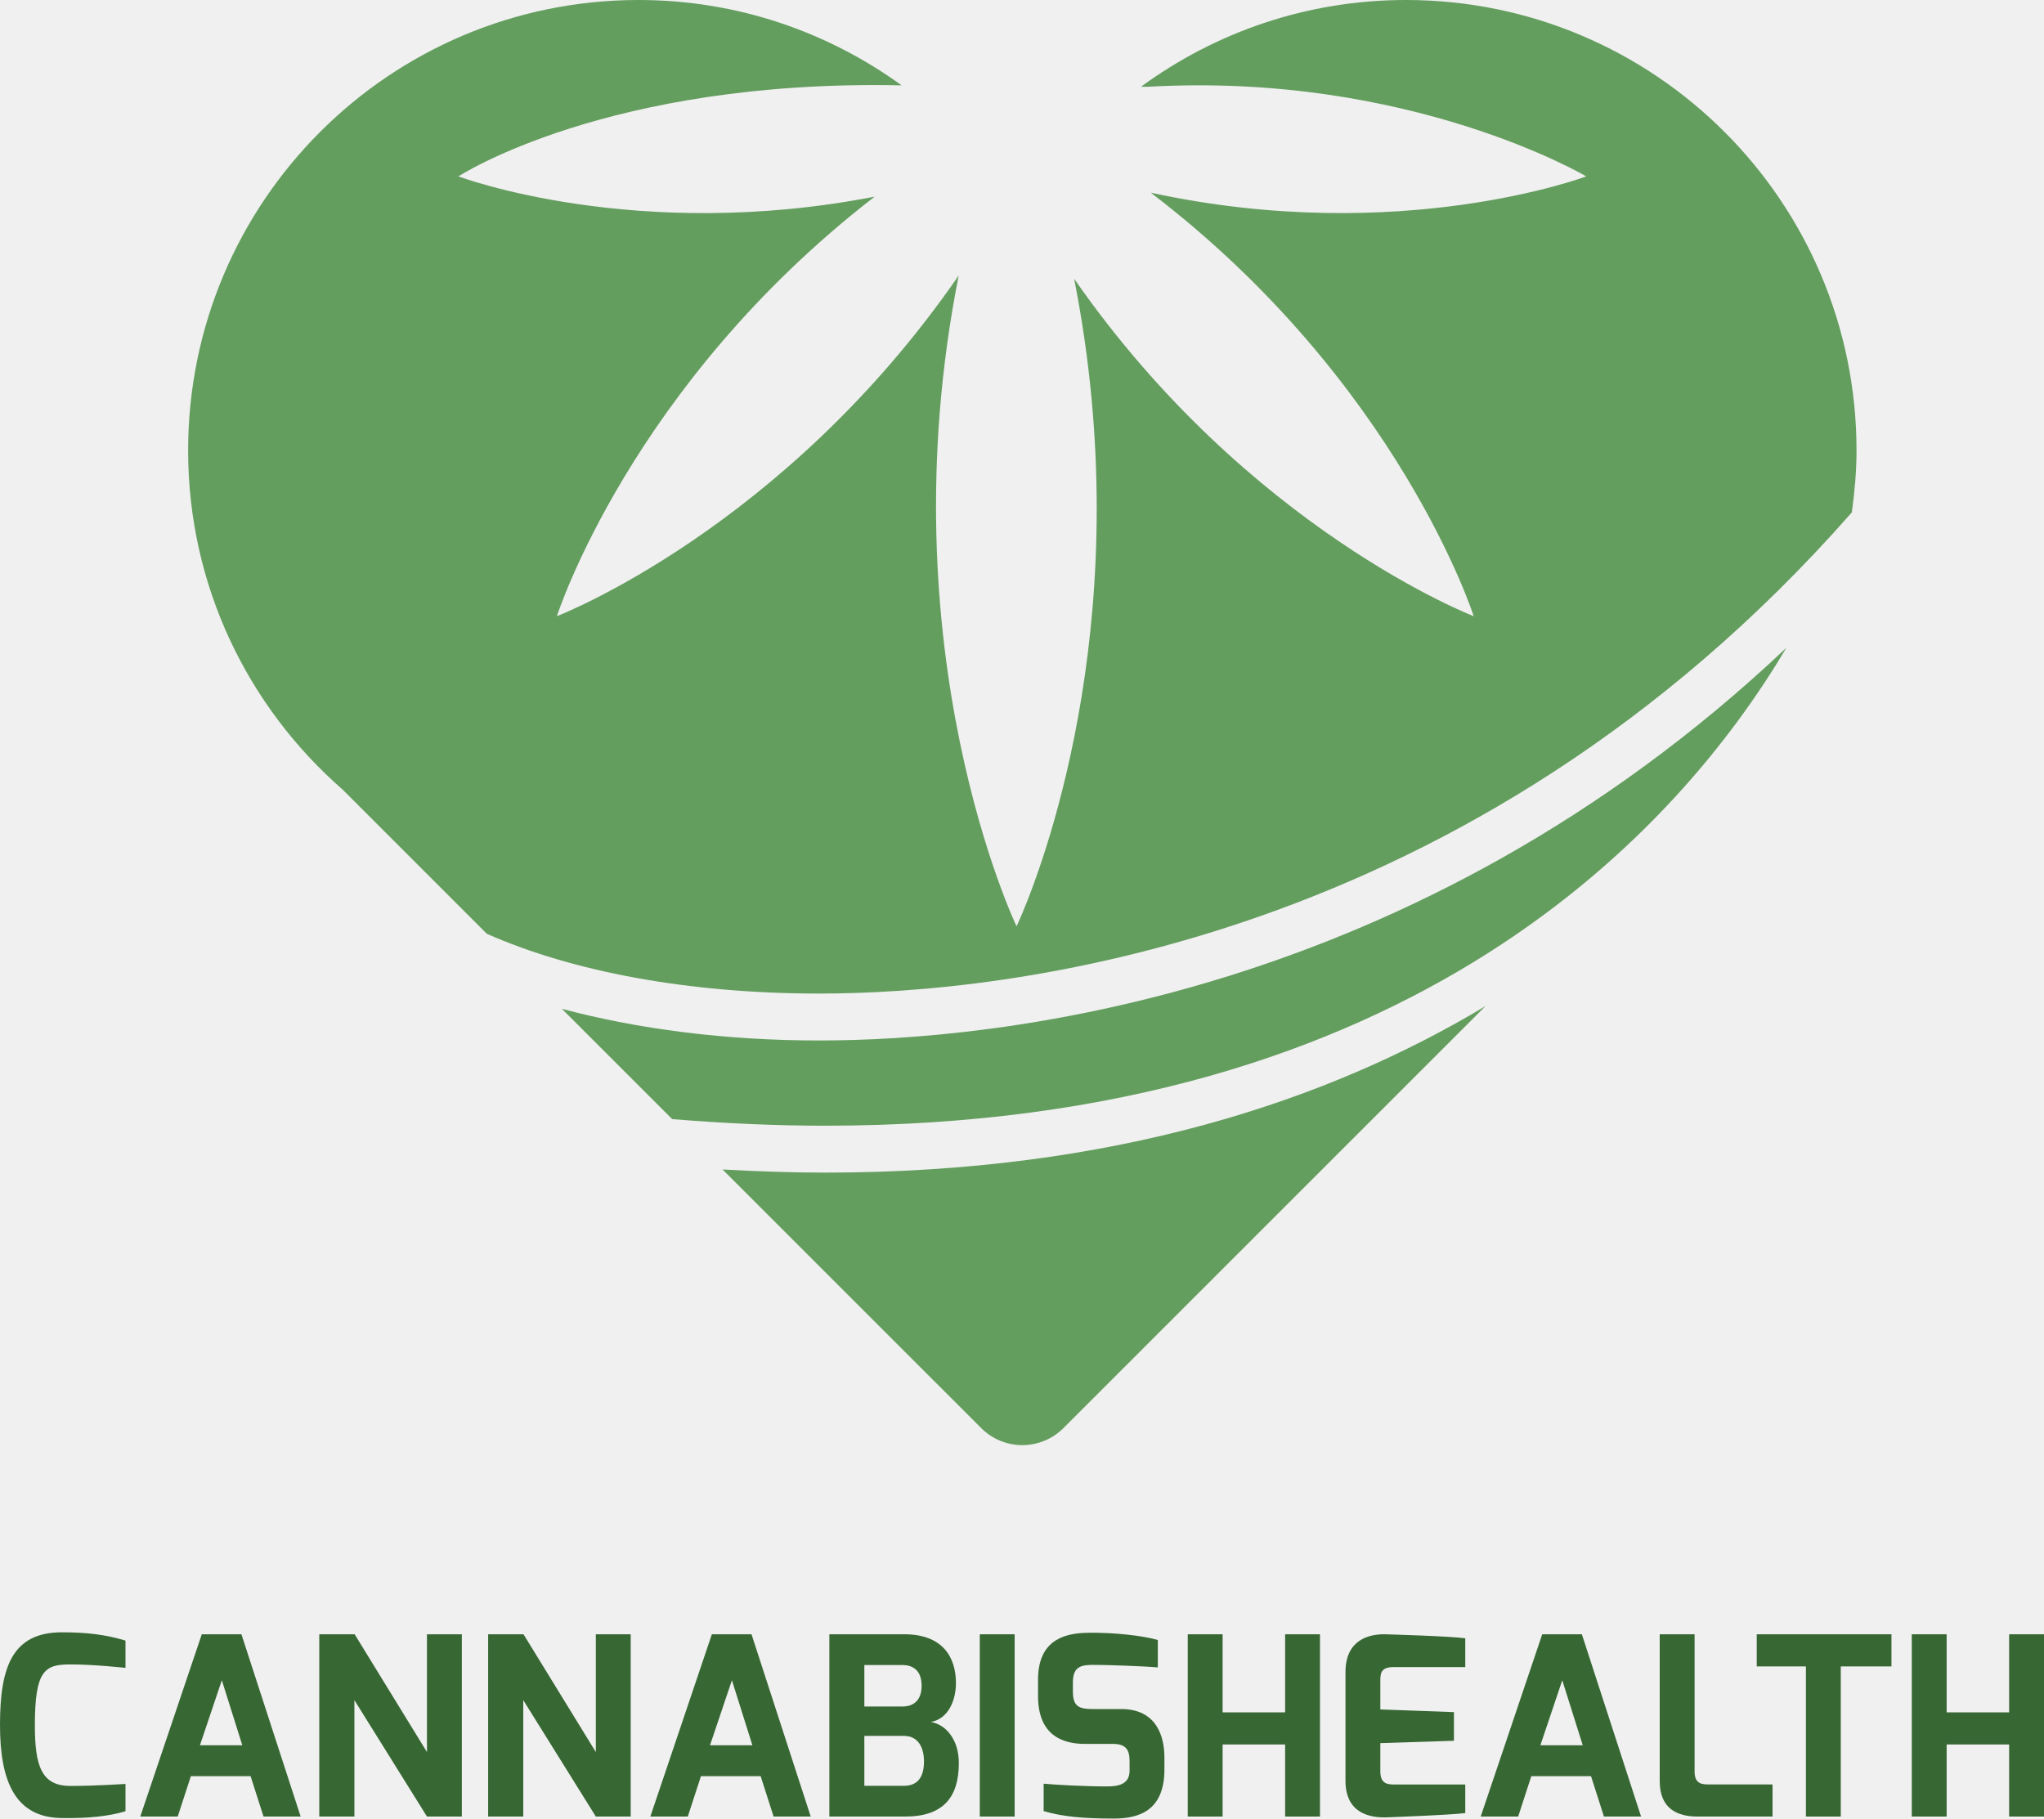
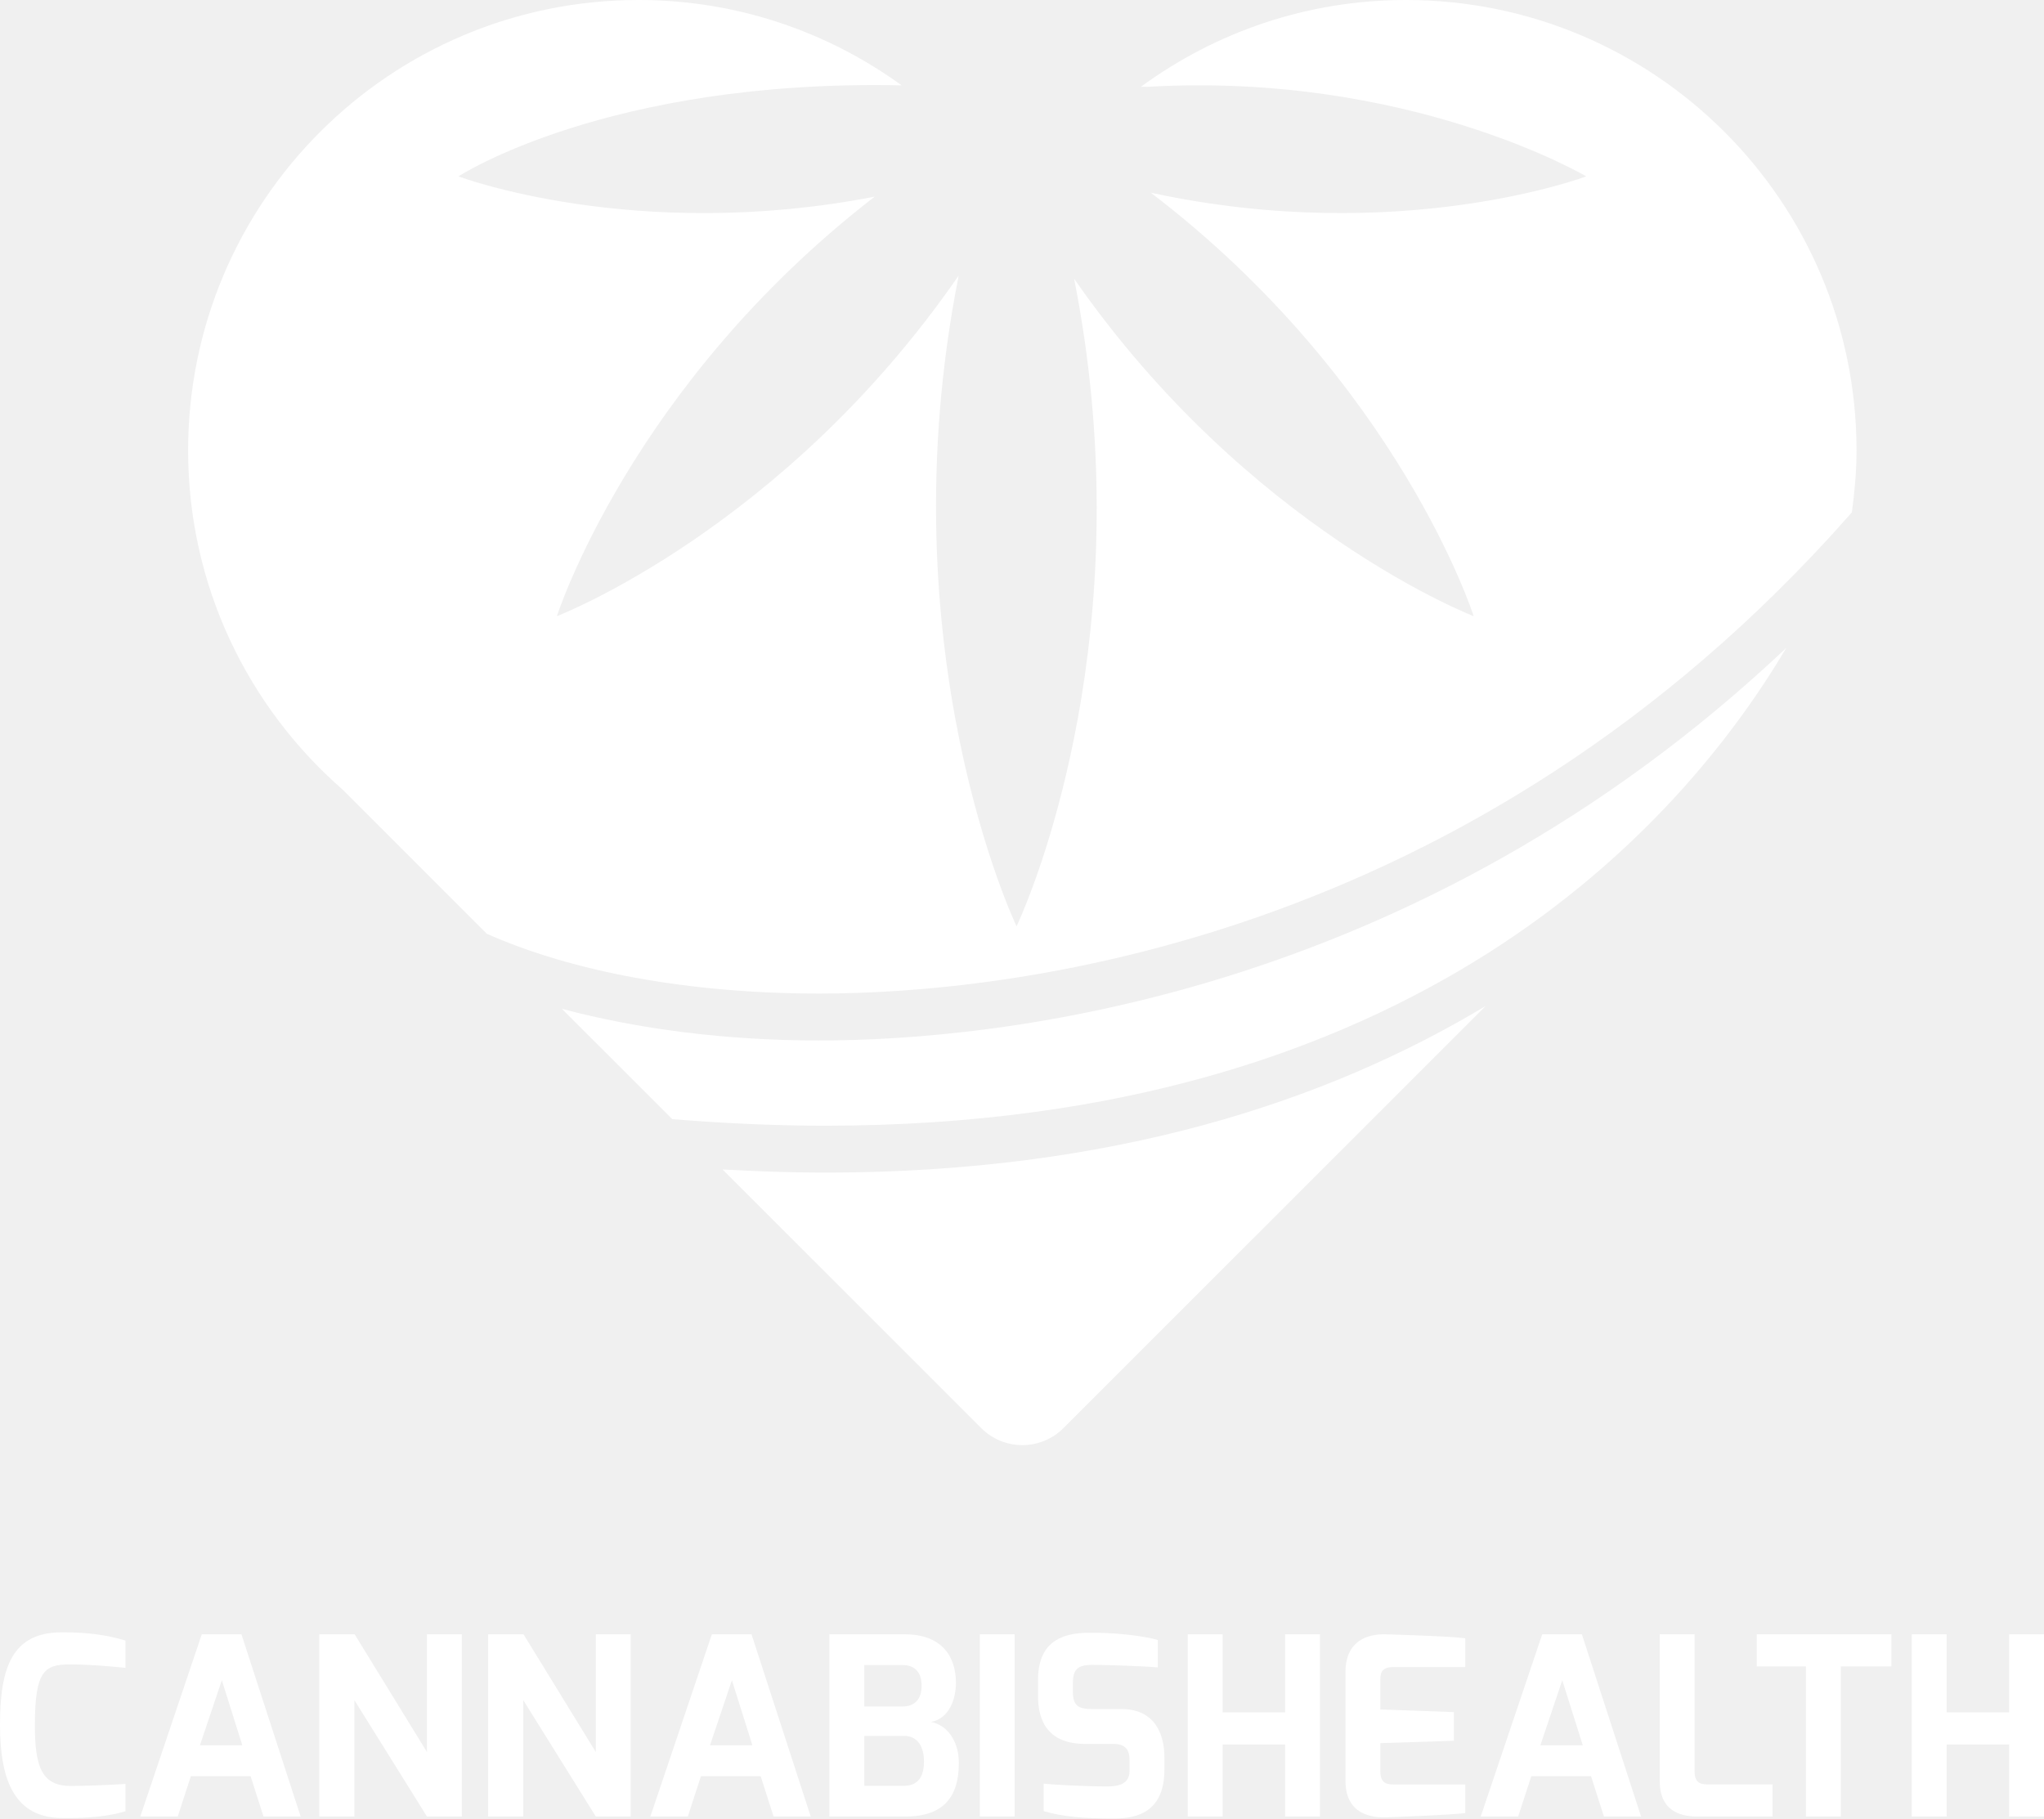
<svg xmlns="http://www.w3.org/2000/svg" viewBox="0 0 356.48 317.188" height="317.188" width="356.48" xml:space="preserve" id="svg2" version="1.1">
  <defs id="defs6">
    <clipPath id="clipPath18" clipPathUnits="userSpaceOnUse">
      <path id="path16" d="M 0,237.891 H 267.36 V 0 H 0 Z" />
    </clipPath>
  </defs>
  <g transform="matrix(1.333333,0,0,-1.333333,0,317.188)" id="g10">
    <g id="g12">
      <g clip-path="url(#clipPath18)" id="g14">
        <g transform="translate(8.1094,24.3633)" id="g20">
-           <path id="path22" style="fill:#376733;fill-opacity:1;fill-rule:nonzero;stroke:none" d="m 0,0 c 3.342,0 5.739,-0.318 8.305,-1.083 v -3.569 c -0.032,0 -4.037,0.451 -7.23,0.451 -3.337,0 -4.624,-0.764 -4.624,-7.982 0,-5.341 0.883,-7.914 4.642,-7.914 3.419,0 7.212,0.264 7.212,0.264 v -3.569 C 6.169,-24.06 3.414,-24.353 0,-24.299 c -6.026,0.054 -8.109,4.624 -8.109,12.183 C -8.109,-4.494 -6.482,0 0,0" />
+           <path id="path22" style="fill:#ffffff;fill-opacity:1;fill-rule:nonzero;stroke:none" d="m 0,0 c 3.342,0 5.739,-0.318 8.305,-1.083 v -3.569 c -0.032,0 -4.037,0.451 -7.23,0.451 -3.337,0 -4.624,-0.764 -4.624,-7.982 0,-5.341 0.883,-7.914 4.642,-7.914 3.419,0 7.212,0.264 7.212,0.264 v -3.569 C 6.169,-24.06 3.414,-24.353 0,-24.299 c -6.026,0.054 -8.109,4.624 -8.109,12.183 C -8.109,-4.494 -6.482,0 0,0" />
        </g>
        <g transform="translate(31.6958,9.584)" id="g24">
-           <path id="path26" style="fill:#376733;fill-opacity:1;fill-rule:nonzero;stroke:none" d="M 0,0 -2.679,8.51 -5.544,0 Z m -5.302,14.52 h 5.187 L 7.629,-9.323 H 2.774 L 1.081,-4.04 h -7.81 l -1.72,-5.283 h -4.898 z" />
+           <path id="path26" style="fill:#ffffff;fill-opacity:1;fill-rule:nonzero;stroke:none" d="M 0,0 -2.679,8.51 -5.544,0 Z m -5.302,14.52 h 5.187 L 7.629,-9.323 H 2.774 L 1.081,-4.04 h -7.81 l -1.72,-5.283 h -4.898 z" />
        </g>
        <g transform="translate(41.7632,24.1035)" id="g28">
-           <path id="path30" style="fill:#376733;fill-opacity:1;fill-rule:nonzero;stroke:none" d="m 0,0 h 4.625 l 9.461,-15.407 V 0 h 4.56 v -23.843 h -4.56 L 4.593,-8.615 V -23.843 H 0 Z" />
+           <path id="path30" style="fill:#ffffff;fill-opacity:1;fill-rule:nonzero;stroke:none" d="m 0,0 h 4.625 l 9.461,-15.407 V 0 h 4.56 v -23.843 h -4.56 L 4.593,-8.615 V -23.843 H 0 Z" />
        </g>
        <g transform="translate(63.8511,24.1035)" id="g32">
-           <path id="path34" style="fill:#376733;fill-opacity:1;fill-rule:nonzero;stroke:none" d="m 0,0 h 4.625 l 9.46,-15.407 V 0 h 4.561 V -23.843 H 14.085 L 4.593,-8.615 V -23.843 H 0 Z" />
+           <path id="path34" style="fill:#ffffff;fill-opacity:1;fill-rule:nonzero;stroke:none" d="m 0,0 h 4.625 l 9.46,-15.407 V 0 h 4.561 V -23.843 H 14.085 L 4.593,-8.615 V -23.843 H 0 Z" />
        </g>
        <g transform="translate(98.4151,9.584)" id="g36">
-           <path id="path38" style="fill:#376733;fill-opacity:1;fill-rule:nonzero;stroke:none" d="M 0,0 -2.679,8.51 -5.545,0 Z m -5.302,14.52 h 5.187 L 7.629,-9.323 H 2.773 L 1.08,-4.04 h -7.809 l -1.72,-5.283 h -4.899 z" />
+           <path id="path38" style="fill:#ffffff;fill-opacity:1;fill-rule:nonzero;stroke:none" d="M 0,0 -2.679,8.51 -5.545,0 Z m -5.302,14.52 h 5.187 L 7.629,-9.323 H 2.773 L 1.08,-4.04 h -7.809 l -1.72,-5.283 h -4.899 z" />
        </g>
        <g transform="translate(118.2232,4.2822)" id="g40">
-           <path id="path42" style="fill:#376733;fill-opacity:1;fill-rule:nonzero;stroke:none" d="M 0,0 C 1.384,0 2.637,0.657 2.637,3.19 2.637,4.937 1.93,6.532 0,6.532 H -5.166 V 0 Z m -0.179,10.375 c 1.636,0 2.506,0.998 2.506,2.702 0,2.209 -1.35,2.722 -2.506,2.722 h -4.987 v -5.424 z m -9.562,9.446 H 0.09 c 4.934,0 6.726,-2.944 6.726,-6.369 C 6.816,11.258 5.88,8.786 3.55,8.354 5.539,7.993 7.196,6.014 7.196,2.98 c 0,-4.431 -2.001,-7.001 -7.017,-7.001 h -9.92 z" />
+           <path id="path42" style="fill:#ffffff;fill-opacity:1;fill-rule:nonzero;stroke:none" d="M 0,0 C 1.384,0 2.637,0.657 2.637,3.19 2.637,4.937 1.93,6.532 0,6.532 H -5.166 V 0 Z m -0.179,10.375 c 1.636,0 2.506,0.998 2.506,2.702 0,2.209 -1.35,2.722 -2.506,2.722 h -4.987 v -5.424 z m -9.562,9.446 H 0.09 c 4.934,0 6.726,-2.944 6.726,-6.369 C 6.816,11.258 5.88,8.786 3.55,8.354 5.539,7.993 7.196,6.014 7.196,2.98 c 0,-4.431 -2.001,-7.001 -7.017,-7.001 h -9.92 z" />
        </g>
-         <path id="path44" style="fill:#376733;fill-opacity:1;fill-rule:nonzero;stroke:none" d="m 128.159,24.103 h 4.56 V 0.26 h -4.56 z" />
+         <path id="path44" style="fill:#ffffff;fill-opacity:1;fill-rule:nonzero;stroke:none" d="m 128.159,24.103 h 4.56 V 0.26 h -4.56 z" />
        <g transform="translate(135.7774,18.1416)" id="g46">
-           <path id="path48" style="fill:#376733;fill-opacity:1;fill-rule:nonzero;stroke:none" d="m 0,0 c 0,4.725 2.802,6.104 6.448,6.157 3.43,0.072 7.336,-0.386 9.219,-0.943 V 1.629 C 13.582,1.813 8.886,1.955 7.703,1.955 5.71,1.999 4.56,1.86 4.56,-0.357 v -1.165 c 0,-1.889 0.723,-2.296 2.57,-2.296 h 3.766 c 4.671,0 5.635,-3.684 5.635,-6.319 v -1.588 c 0,-5.414 -3.373,-6.417 -6.597,-6.417 -4.069,0 -6.734,0.249 -9.2,0.976 v 3.585 c 1.304,-0.131 5.276,-0.359 8.305,-0.359 1.371,0 2.934,0.227 2.934,2.053 v 1.283 c 0,1.356 -0.411,2.226 -2.153,2.226 H 6.156 C 0.406,-8.378 0,-4.133 0,-2.06 Z" />
+           <path id="path48" style="fill:#ffffff;fill-opacity:1;fill-rule:nonzero;stroke:none" d="m 0,0 c 0,4.725 2.802,6.104 6.448,6.157 3.43,0.072 7.336,-0.386 9.219,-0.943 V 1.629 C 13.582,1.813 8.886,1.955 7.703,1.955 5.71,1.999 4.56,1.86 4.56,-0.357 v -1.165 c 0,-1.889 0.723,-2.296 2.57,-2.296 h 3.766 c 4.671,0 5.635,-3.684 5.635,-6.319 v -1.588 c 0,-5.414 -3.373,-6.417 -6.597,-6.417 -4.069,0 -6.734,0.249 -9.2,0.976 v 3.585 c 1.304,-0.131 5.276,-0.359 8.305,-0.359 1.371,0 2.934,0.227 2.934,2.053 v 1.283 c 0,1.356 -0.411,2.226 -2.153,2.226 H 6.156 C 0.406,-8.378 0,-4.133 0,-2.06 Z" />
        </g>
        <g transform="translate(155.3614,24.1035)" id="g50">
-           <path id="path52" style="fill:#376733;fill-opacity:1;fill-rule:nonzero;stroke:none" d="m 0,0 h 4.561 v -10.212 h 8.175 V 0 h 4.56 v -23.843 h -4.56 v 9.43 H 4.561 v -9.43 H 0 Z" />
+           <path id="path52" style="fill:#ffffff;fill-opacity:1;fill-rule:nonzero;stroke:none" d="m 0,0 h 4.561 v -10.212 h 8.175 V 0 h 4.56 v -23.843 h -4.56 v 9.43 H 4.561 v -9.43 H 0 Z" />
        </g>
        <g transform="translate(175.9913,19.1523)" id="g54">
-           <path id="path56" style="fill:#376733;fill-opacity:1;fill-rule:nonzero;stroke:none" d="m 0,0 c 0,4.137 2.931,4.994 5.18,4.951 0,0 8.392,-0.234 10.488,-0.521 V 0.659 H 6.253 C 4.56,0.659 4.56,-0.285 4.56,-1.165 v -3.719 l 9.627,-0.345 V -8.978 L 4.56,-9.285 v -3.72 c 0.015,-1.726 1.074,-1.693 2.02,-1.693 h 9.088 v -3.738 C 13.823,-18.687 5.505,-18.989 5.505,-18.989 3.378,-19.084 0,-18.602 0,-14.204 Z" />
+           <path id="path56" style="fill:#ffffff;fill-opacity:1;fill-rule:nonzero;stroke:none" d="m 0,0 c 0,4.137 2.931,4.994 5.18,4.951 0,0 8.392,-0.234 10.488,-0.521 V 0.659 H 6.253 C 4.56,0.659 4.56,-0.285 4.56,-1.165 v -3.719 l 9.627,-0.345 V -8.978 L 4.56,-9.285 v -3.72 c 0.015,-1.726 1.074,-1.693 2.02,-1.693 h 9.088 v -3.738 C 13.823,-18.687 5.505,-18.989 5.505,-18.989 3.378,-19.084 0,-18.602 0,-14.204 Z" />
        </g>
        <g transform="translate(207.0284,9.584)" id="g58">
-           <path id="path60" style="fill:#376733;fill-opacity:1;fill-rule:nonzero;stroke:none" d="M 0,0 -2.68,8.51 -5.545,0 Z m -5.302,14.52 h 5.186 L 7.628,-9.323 H 2.773 L 1.08,-4.04 h -7.809 l -1.72,-5.283 h -4.899 z" />
+           <path id="path60" style="fill:#ffffff;fill-opacity:1;fill-rule:nonzero;stroke:none" d="M 0,0 -2.68,8.51 -5.545,0 Z m -5.302,14.52 h 5.186 L 7.628,-9.323 H 2.773 L 1.08,-4.04 h -7.809 l -1.72,-5.283 h -4.899 z" />
        </g>
        <g transform="translate(217.0957,24.1035)" id="g62">
-           <path id="path64" style="fill:#376733;fill-opacity:1;fill-rule:nonzero;stroke:none" d="m 0,0 h 4.561 v -17.948 c 0,-1.726 1.074,-1.694 2.018,-1.694 h 8.177 v -4.201 H 4.967 C 2.37,-23.843 0,-22.883 0,-19.202 Z" />
+           <path id="path64" style="fill:#ffffff;fill-opacity:1;fill-rule:nonzero;stroke:none" d="m 0,0 h 4.561 v -17.948 c 0,-1.726 1.074,-1.694 2.018,-1.694 h 8.177 v -4.201 H 4.967 C 2.37,-23.843 0,-22.883 0,-19.202 Z" />
        </g>
        <g transform="translate(229.7852,24.1035)" id="g66">
-           <path id="path68" style="fill:#376733;fill-opacity:1;fill-rule:nonzero;stroke:none" d="M 0,0 H 17.622 V -4.202 H 10.993 V -23.843 H 6.434 v 19.641 l -6.434,0 z" />
+           <path id="path68" style="fill:#ffffff;fill-opacity:1;fill-rule:nonzero;stroke:none" d="M 0,0 H 17.622 V -4.202 H 10.993 V -23.843 H 6.434 v 19.641 l -6.434,0 z" />
        </g>
        <g transform="translate(250.0645,24.1035)" id="g70">
-           <path id="path72" style="fill:#376733;fill-opacity:1;fill-rule:nonzero;stroke:none" d="m 0,0 h 4.561 v -10.212 h 8.174 V 0 h 4.561 v -23.843 h -4.561 v 9.43 H 4.561 v -9.43 H 0 Z" />
+           <path id="path72" style="fill:#ffffff;fill-opacity:1;fill-rule:nonzero;stroke:none" d="m 0,0 h 4.561 v -10.212 h 8.174 V 0 h 4.561 v -23.843 h -4.561 v 9.43 H 4.561 v -9.43 H 0 Z" />
        </g>
        <g transform="translate(107.1456,107.9194)" id="g74">
-           <path id="path76" style="fill:#649e5f;fill-opacity:1;fill-rule:nonzero;stroke:none" d="m 0,0 c 23.952,0 85.041,6.116 134.931,62.775 l 0.149,0.168 c 0.36,2.653 0.613,5.337 0.613,8.09 0,32.55 -26.383,58.939 -58.938,58.939 -12.975,0 -24.942,-4.229 -34.664,-11.351 l 0.878,-0.004 c 34.267,1.964 57.366,-11.718 57.366,-11.718 0,0 -24.391,-9.201 -56.961,-2.13 32.478,-24.78 42.244,-55.402 42.244,-55.402 0,0 -29.44,11.3 -52.265,44.143 8.44,-42.701 -3.564,-75.34 -6.775,-82.992 -0.474,-1.129 -0.755,-1.72 -0.755,-1.72 0,0 -17.292,36.082 -7.568,85.135 C -4.616,60.77 -34.303,49.367 -34.303,49.367 c 0,0 9.625,30.198 41.567,54.88 -31.3,-6.08 -54.441,2.652 -54.441,2.652 0,0 19.434,12.725 57.968,11.906 -9.673,7.008 -21.542,11.167 -34.402,11.167 -32.55,0 -58.928,-26.389 -58.928,-58.939 0,-17.715 7.85,-33.566 20.226,-44.368 L -43.47,7.821 C -32.187,2.82 -16.933,0 0,0" />
+           <path id="path76" style="fill:#ffffff;fill-opacity:1;fill-rule:nonzero;stroke:none" d="m 0,0 c 23.952,0 85.041,6.116 134.931,62.775 l 0.149,0.168 c 0.36,2.653 0.613,5.337 0.613,8.09 0,32.55 -26.383,58.939 -58.938,58.939 -12.975,0 -24.942,-4.229 -34.664,-11.351 l 0.878,-0.004 c 34.267,1.964 57.366,-11.718 57.366,-11.718 0,0 -24.391,-9.201 -56.961,-2.13 32.478,-24.78 42.244,-55.402 42.244,-55.402 0,0 -29.44,11.3 -52.265,44.143 8.44,-42.701 -3.564,-75.34 -6.775,-82.992 -0.474,-1.129 -0.755,-1.72 -0.755,-1.72 0,0 -17.292,36.082 -7.568,85.135 C -4.616,60.77 -34.303,49.367 -34.303,49.367 c 0,0 9.625,30.198 41.567,54.88 -31.3,-6.08 -54.441,2.652 -54.441,2.652 0,0 19.434,12.725 57.968,11.906 -9.673,7.008 -21.542,11.167 -34.402,11.167 -32.55,0 -58.928,-26.389 -58.928,-58.939 0,-17.715 7.85,-33.566 20.226,-44.368 L -43.47,7.821 C -32.187,2.82 -16.933,0 0,0" />
        </g>
        <g transform="translate(233.6612,153.1489)" id="g78">
-           <path id="path80" style="fill:#649e5f;fill-opacity:1;fill-rule:nonzero;stroke:none" d="m 0,0 c -48.733,-46.043 -103.783,-51.366 -126.516,-51.366 -12.259,0 -23.7,1.49 -33.65,4.141 l 14.433,-14.431 c 6.802,-0.556 13.518,-0.86 19.968,-0.86 77.292,0 112.011,39.33 125.765,62.516" />
+           <path id="path80" style="fill:#ffffff;fill-opacity:1;fill-rule:nonzero;stroke:none" d="m 0,0 c -48.733,-46.043 -103.783,-51.366 -126.516,-51.366 -12.259,0 -23.7,1.49 -33.65,4.141 l 14.433,-14.431 c 6.802,-0.556 13.518,-0.86 19.968,-0.86 77.292,0 112.011,39.33 125.765,62.516" />
        </g>
        <g transform="translate(107.8965,84.497)" id="g82">
-           <path id="path84" style="fill:#649e5f;fill-opacity:1;fill-rule:nonzero;stroke:none" d="m 0,0 c -4.362,0 -8.849,0.163 -13.385,0.41 l 33.833,-33.83 c 1.425,-1.43 3.361,-2.228 5.379,-2.228 2.012,0 3.957,0.798 5.379,2.228 L 86.417,21.787 C 65.737,9.361 37.688,0 0,0" />
+           <path id="path84" style="fill:#ffffff;fill-opacity:1;fill-rule:nonzero;stroke:none" d="m 0,0 c -4.362,0 -8.849,0.163 -13.385,0.41 l 33.833,-33.83 c 1.425,-1.43 3.361,-2.228 5.379,-2.228 2.012,0 3.957,0.798 5.379,2.228 L 86.417,21.787 C 65.737,9.361 37.688,0 0,0" />
        </g>
      </g>
    </g>
  </g>
</svg>
